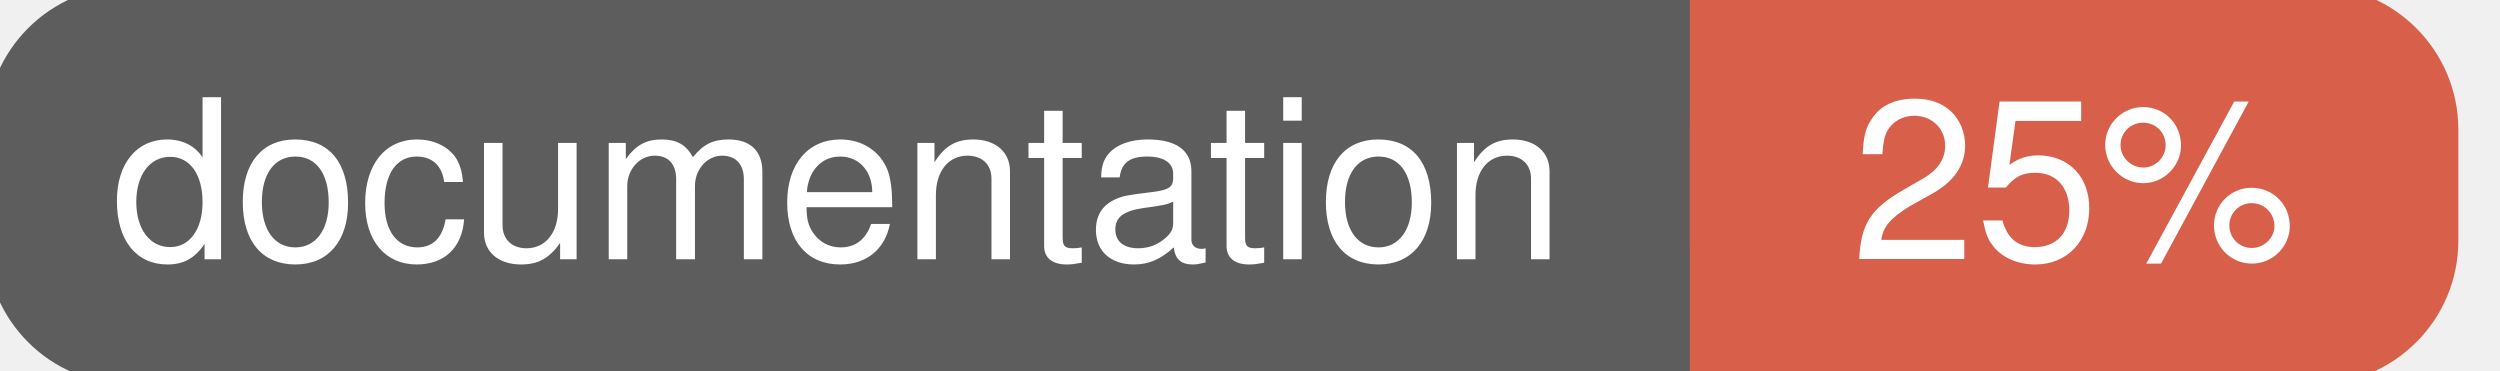
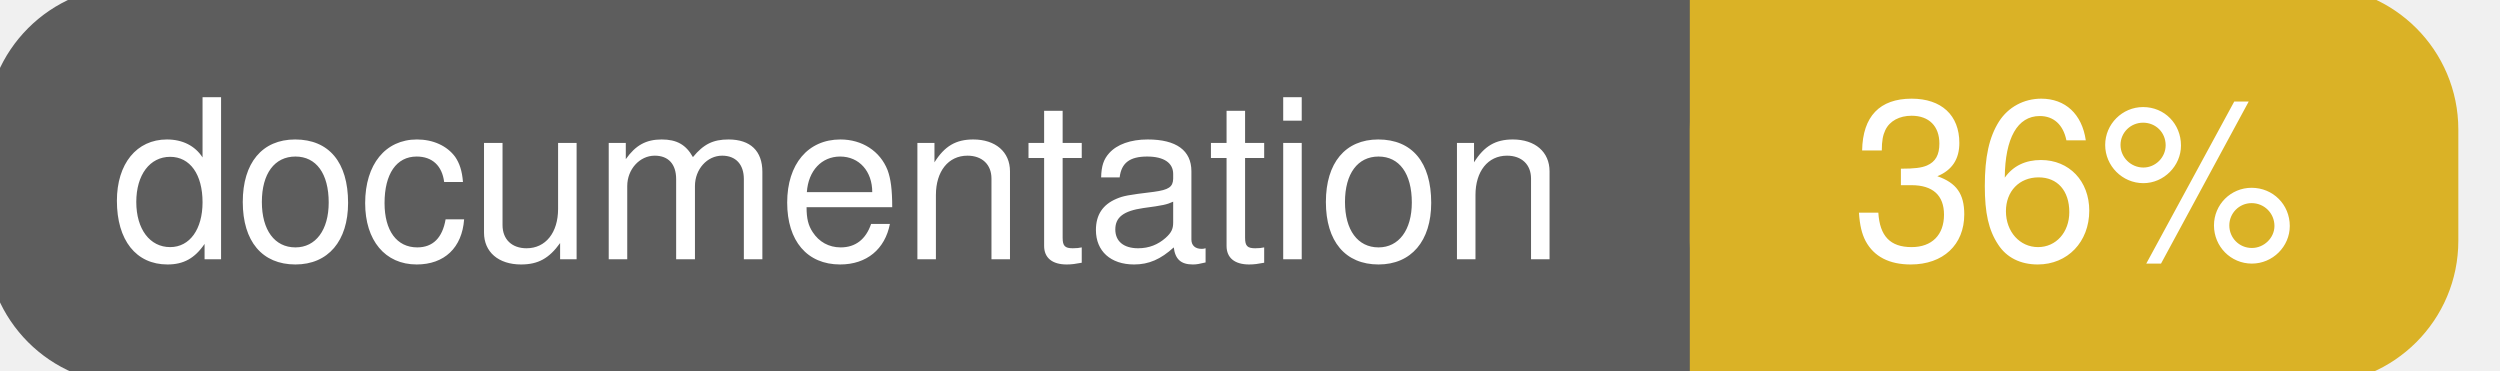
<svg xmlns="http://www.w3.org/2000/svg" width="135" height="20">
  <g>
    <rect id="svg_1" height="20" width="130" y="0" x="0" stroke-width="1.5" stroke="#5d5d5d" fill="#5d5d5d" rx="7" ry="7" />
-     <rect id="svg_2" height="20" width="40" y="0" x="92" stroke-width="1.5" stroke="#d8604b" fill="#d8604b" rx="7" ry="7" />
-     <rect id="svg_3" height="20" width="22" y="0" x="92" stroke-width="1.5" stroke="#d8604b" fill="#d8604b" />
+     <rect id="svg_2" height="20" width="40" y="0" x="92" stroke-width="1.5" stroke="#dab226" fill="#dab226" rx="7" ry="7" />
+     <rect id="svg_3" height="20" width="22" y="0" x="92" stroke-width="1.5" stroke="#dab226" fill="#dab226" />
    <text xml:space="preserve" text-anchor="start" font-family="Helvetica, Arial, sans-serif" font-size="12" id="svg_4" y="14" x="6" stroke-width="0" stroke="#5d5d5d" fill="#ffffff">documentation</text>
-     <text xml:space="preserve" text-anchor="middle" font-family="Helvetica, Arial, sans-serif" font-size="12" id="svg_5" y="14" x="112" stroke-width="0" stroke="#5d5d5d" fill="#ffffff" style="text-anchor: middle">25%</text>
+     <text xml:space="preserve" text-anchor="middle" font-family="Helvetica, Arial, sans-serif" font-size="12" id="svg_5" y="14" x="112" stroke-width="0" stroke="#5d5d5d" fill="#ffffff" style="text-anchor: middle">36%</text>
  </g>
</svg>
